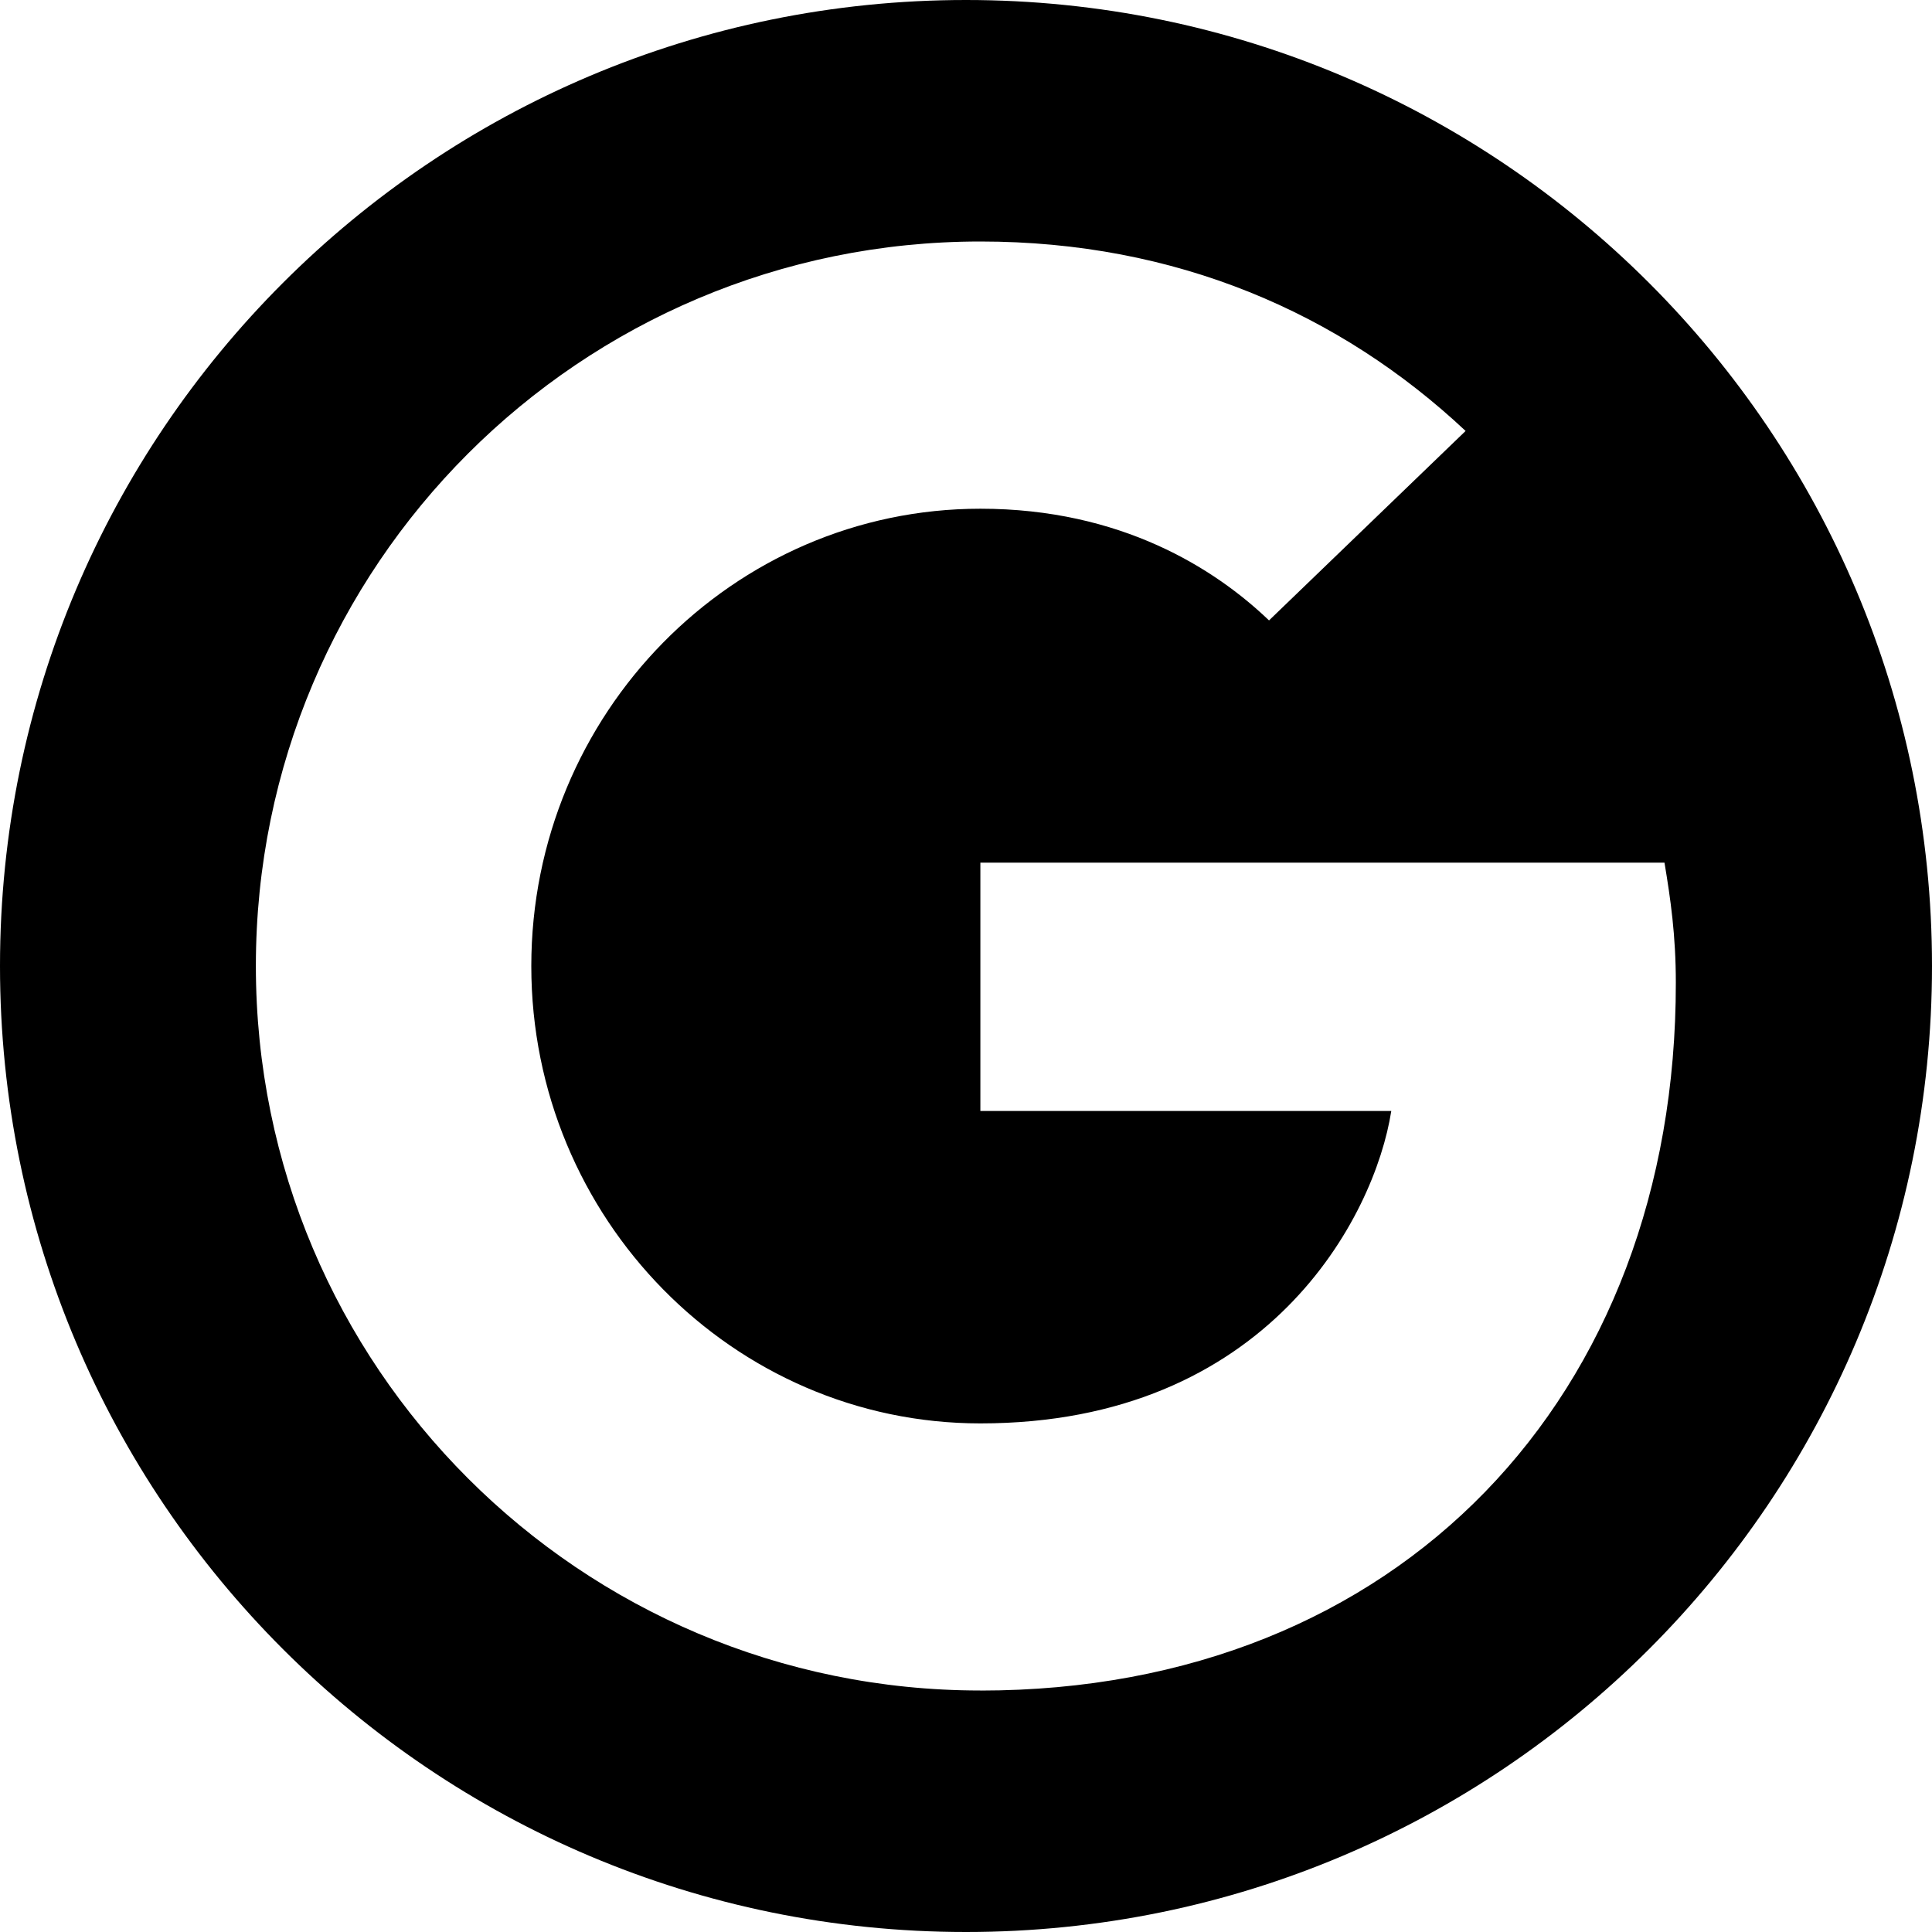
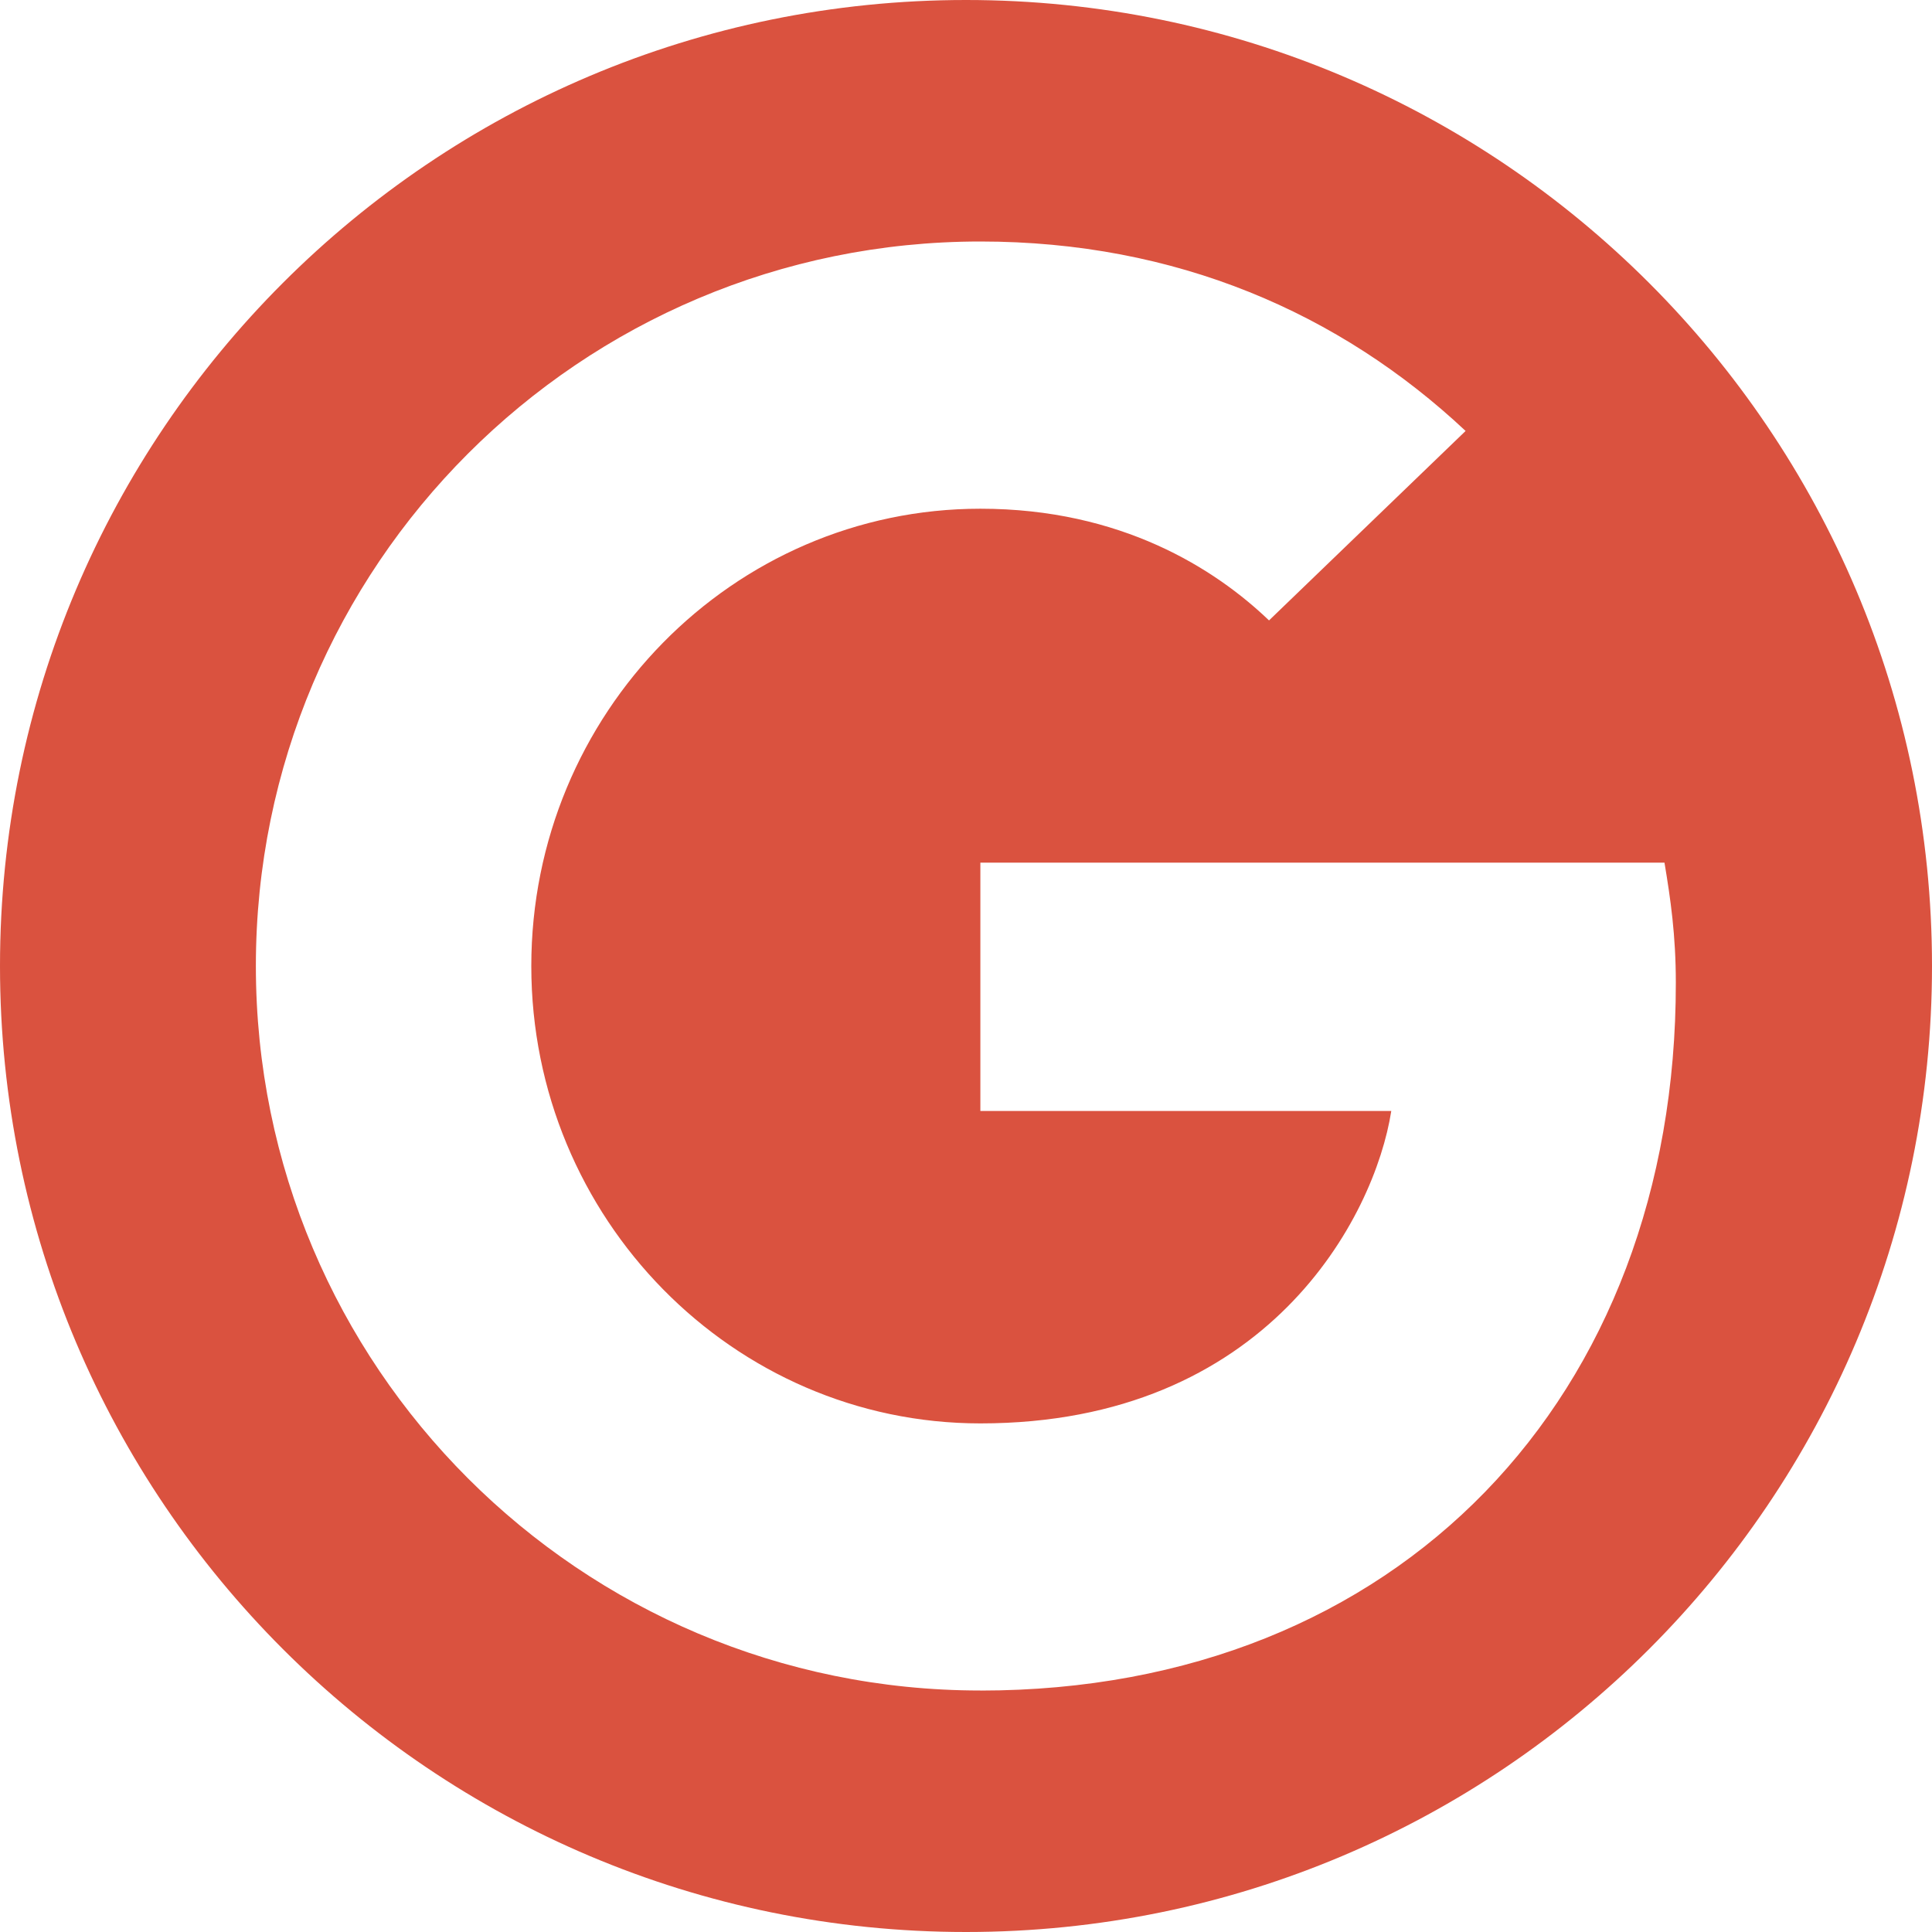
- <svg xmlns="http://www.w3.org/2000/svg" version="1.1" width="32" height="32" viewBox="0 0 32 32">
+ <svg xmlns="http://www.w3.org/2000/svg" version="1.1" width="32" height="32" viewBox="0 0 32 32" fill="#da523f">
  <path d="M16 0c-8.838 0-16 7.162-16 16s7.162 16 16 16 16-7.163 16-16-7.163-16-16-16zM16.238 28c-6.631 0-12-5.369-12-12s5.369-12 12-12c3.238 0 5.95 1.181 8.037 3.138l-3.256 3.138c-0.894-0.856-2.45-1.85-4.781-1.85-4.1 0-7.438 3.394-7.438 7.575s3.344 7.575 7.438 7.575c4.75 0 6.531-3.413 6.806-5.175h-6.806v-4.113h11.331c0.1 0.6 0.188 1.2 0.188 1.988 0.006 6.856-4.588 11.725-11.519 11.725z" />
</svg>
